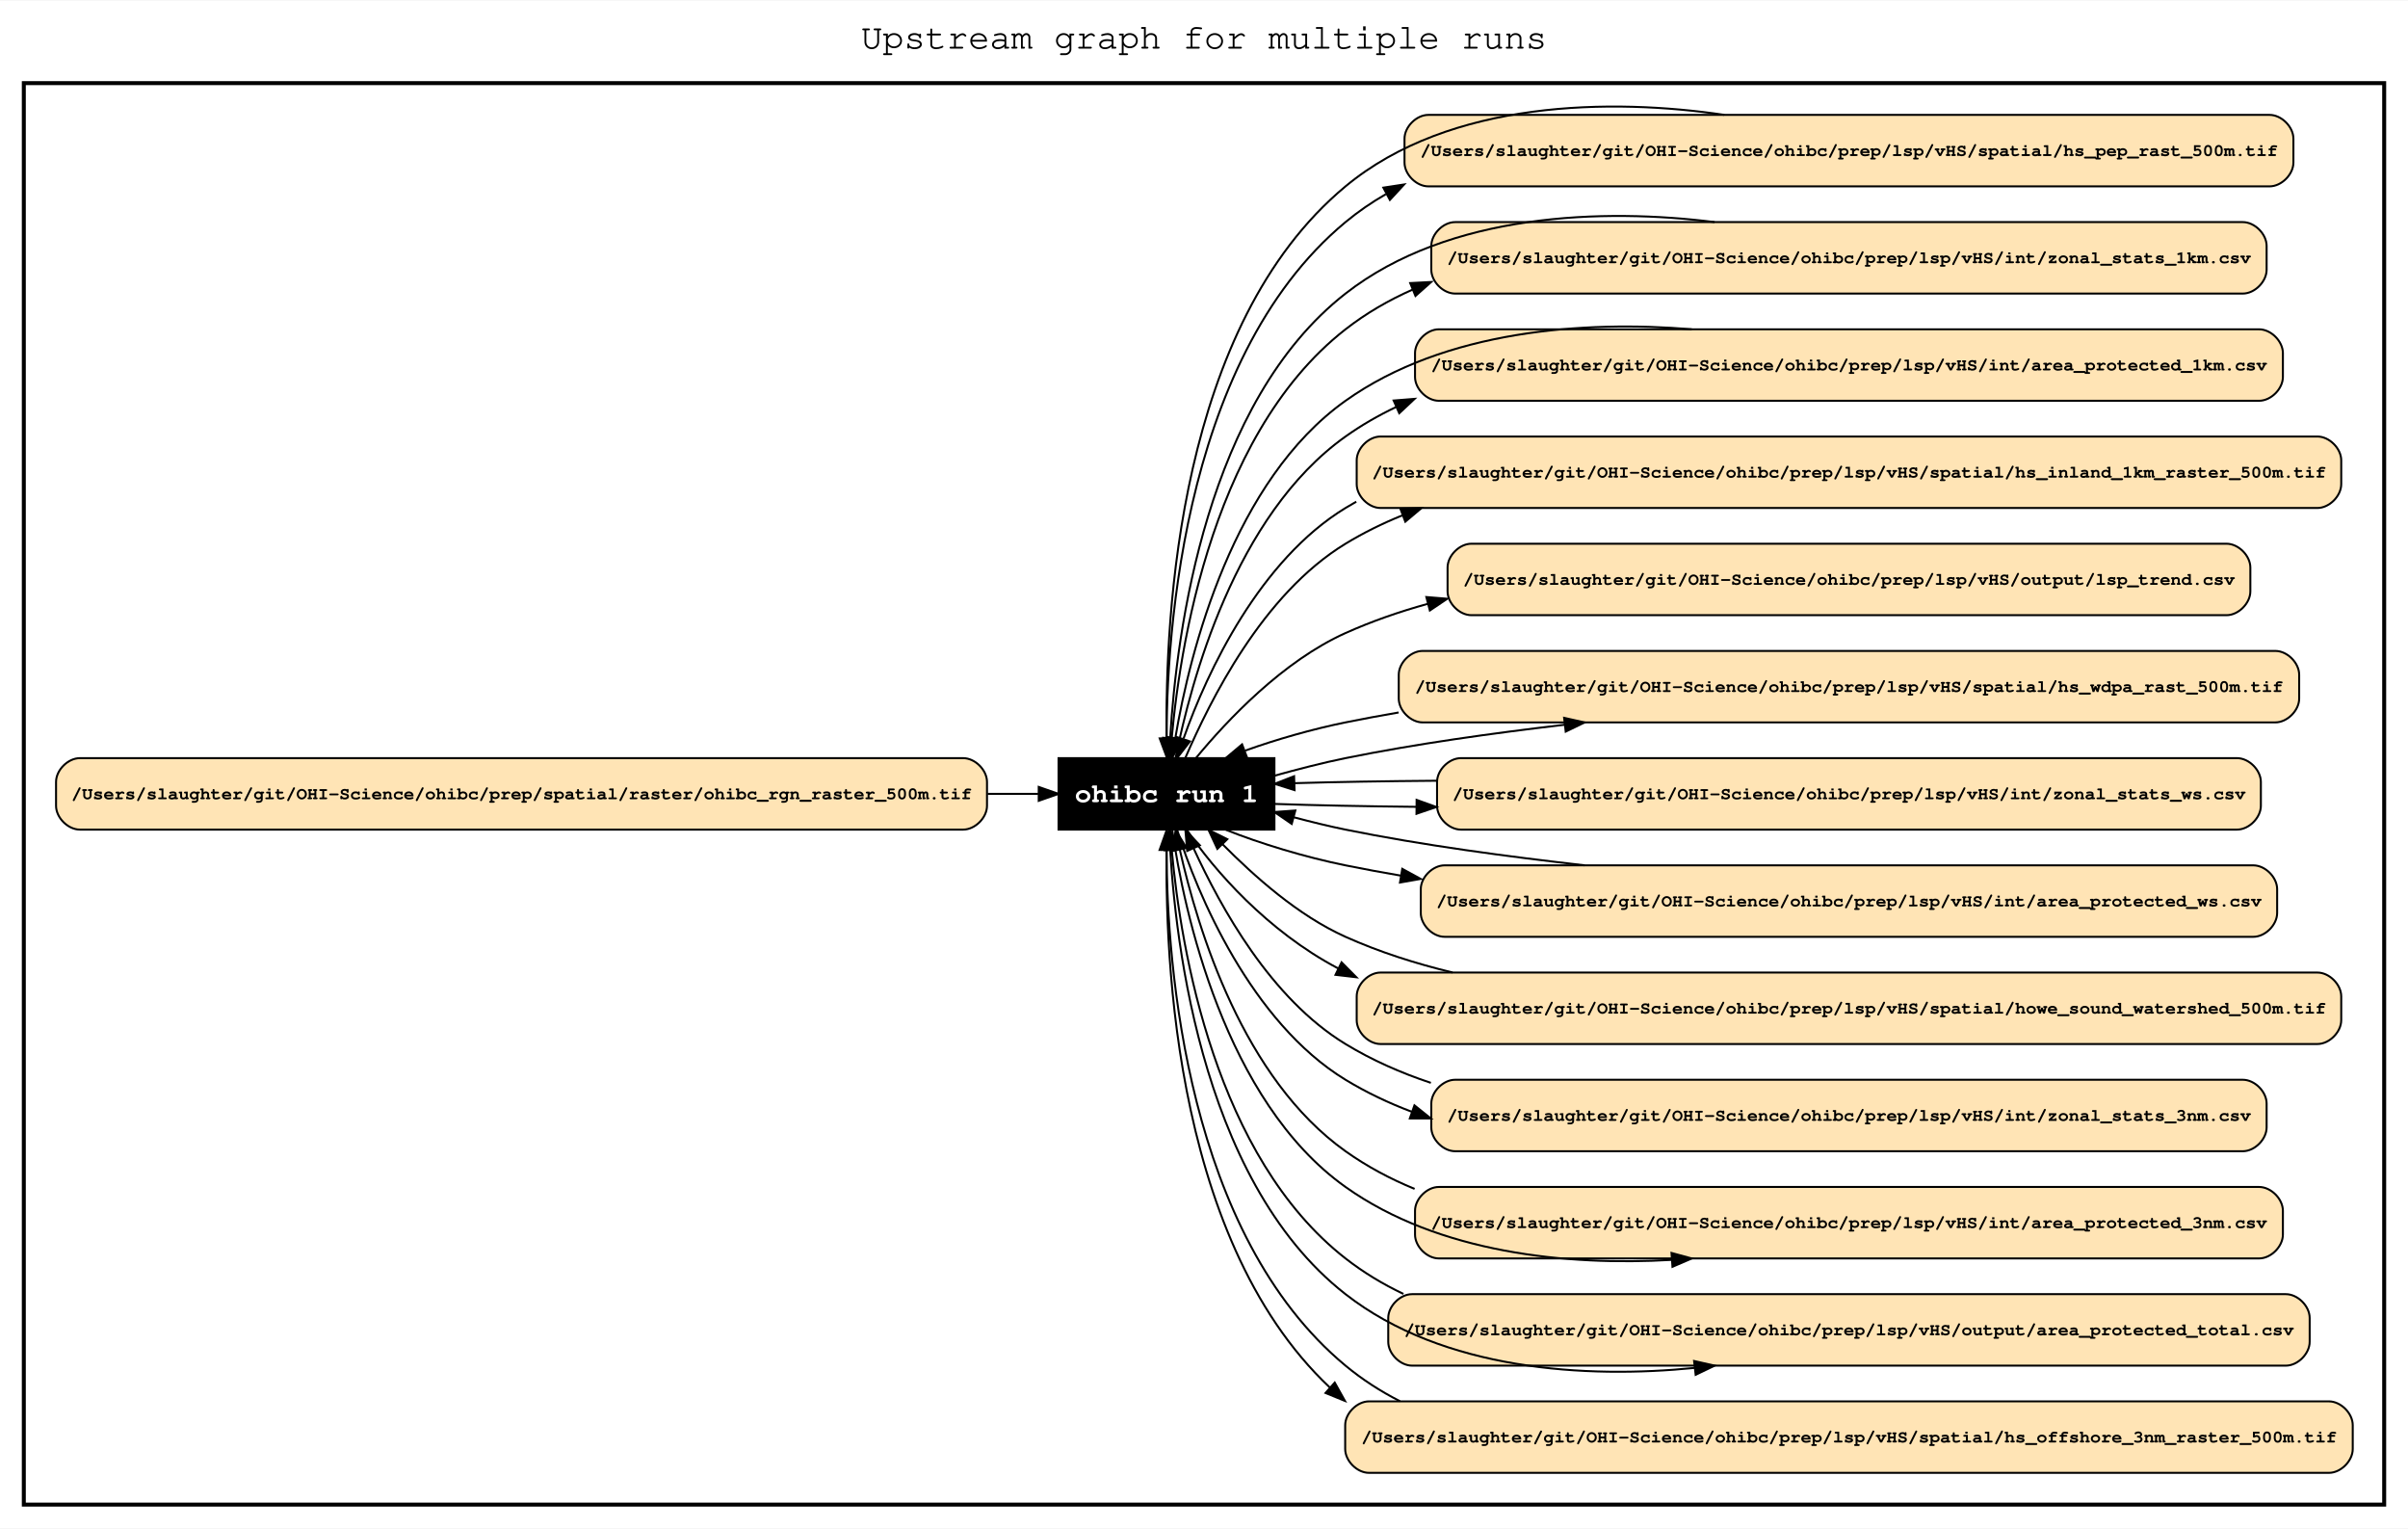
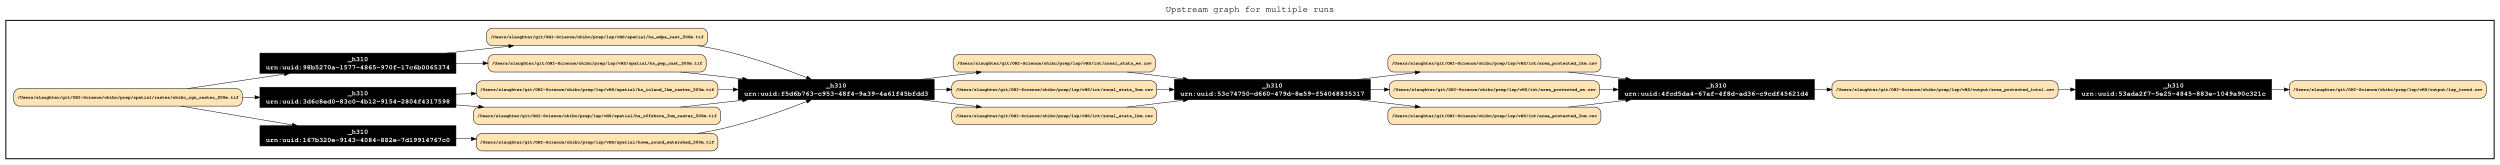
- <svg xmlns="http://www.w3.org/2000/svg" width="1213pt" height="770pt" viewBox="0.00 0.00 1213.23 769.60">
-   <g id="graph0" class="graph" transform="scale(1 1) rotate(0) translate(4 765.6)">
-     <polygon fill="white" stroke="none" points="-4,4 -4,-765.6 1209.23,-765.6 1209.23,4 -4,4" />
-     <text text-anchor="middle" x="602.614" y="-741.4" font-family="Courier,monospace" font-size="18.00">Upstream graph for multiple runs</text>
+ <svg xmlns="http://www.w3.org/2000/svg" width="5131pt" height="338pt" viewBox="0.00 0.00 5131.44 337.60">
+   <g id="graph0" class="graph" transform="scale(1 1) rotate(0) translate(4 333.6)">
+     <polygon fill="white" stroke="none" points="-4,4 -4,-333.6 5127.44,-333.6 5127.44,4 -4,4" />
+     <text text-anchor="middle" x="2561.72" y="-309.4" font-family="Courier,monospace" font-size="18.00">Upstream graph for multiple runs</text>
    <g id="clust1" class="cluster">
-       <polygon fill="none" stroke="black" stroke-width="2" points="8,-8 8,-724 1197.23,-724 1197.23,-8 8,-8" />
+       <polygon fill="none" stroke="black" stroke-width="2" points="8,-8 8,-292 5115.44,-292 5115.44,-8 8,-8" />
    </g>
    <g id="clust2" class="cluster">
-       <polygon fill="none" stroke="white" stroke-width="2" points="16,-16 16,-716 1189.23,-716 1189.23,-16 16,-16" />
+       <polygon fill="none" stroke="white" stroke-width="2" points="16,-16 16,-284 5107.44,-284 5107.44,-16 16,-16" />
    </g>
    <g id="node1" class="node">
-       <polygon fill="black" stroke="black" points="638.102,-384 529.331,-384 529.331,-348 638.102,-348 638.102,-384" />
-       <text text-anchor="middle" x="583.717" y="-361.8" font-family="Courier,monospace" font-weight="bold" font-size="14.00" fill="white">ohibc run 1</text>
+       <polygon fill="black" stroke="black" points="3317.91,-129.2 3317.91,-170.8 3720.25,-170.8 3720.25,-129.2 3317.91,-129.2" />
+       <text text-anchor="middle" x="3519.08" y="-154.2" font-family="Courier,monospace" font-weight="bold" font-size="14.00" fill="white">_h310 </text>
+       <text text-anchor="middle" x="3519.08" y="-137.4" font-family="Courier,monospace" font-weight="bold" font-size="14.00" fill="white"> urn:uuid:4fcd5da4-67af-4f8d-ad36-c9cdf45621d4</text>
+     </g>
+     <g id="node11" class="node">
+       <path fill="#ffe4b5" stroke="black" d="M4208.44,-168C4208.44,-168 3768.18,-168 3768.18,-168 3762.18,-168 3756.18,-162 3756.18,-156 3756.18,-156 3756.18,-144 3756.18,-144 3756.18,-138 3762.18,-132 3768.18,-132 3768.18,-132 4208.44,-132 4208.44,-132 4214.44,-132 4220.44,-138 4220.44,-144 4220.44,-144 4220.44,-156 4220.44,-156 4220.44,-162 4214.44,-168 4208.44,-168" />
+       <text text-anchor="middle" x="3988.31" y="-147.3" font-family="Courier,monospace" font-weight="bold" font-size="9.00">/Users/slaughter/git/OHI-Science/ohibc/prep/lsp/vHS/output/area_protected_total.csv</text>
+     </g>
+     <g id="edge19" class="edge">
+       <path fill="none" stroke="black" d="M3720.26,-150C3728.81,-150 3737.41,-150 3746.03,-150" />
+       <polygon fill="black" stroke="black" points="3746.15,-153.5 3756.15,-150 3746.15,-146.5 3746.15,-153.5" />
    </g>
    <g id="node2" class="node">
-       <path fill="#ffe4b5" stroke="black" d="M1169.39,-60C1169.39,-60 685.75,-60 685.75,-60 679.75,-60 673.75,-54 673.75,-48 673.75,-48 673.75,-36 673.75,-36 673.75,-30 679.75,-24 685.75,-24 685.75,-24 1169.39,-24 1169.39,-24 1175.39,-24 1181.39,-30 1181.39,-36 1181.39,-36 1181.39,-48 1181.39,-48 1181.39,-54 1175.39,-60 1169.39,-60" />
-       <text text-anchor="middle" x="927.568" y="-39.3" font-family="Courier,monospace" font-weight="bold" font-size="9.00">/Users/slaughter/git/OHI-Science/ohibc/prep/lsp/vHS/spatial/hs_offshore_3nm_raster_500m.tif</text>
+       <polygon fill="black" stroke="black" points="2406.45,-129.2 2406.45,-170.8 2808.78,-170.8 2808.78,-129.2 2406.45,-129.2" />
+       <text text-anchor="middle" x="2607.61" y="-154.2" font-family="Courier,monospace" font-weight="bold" font-size="14.00" fill="white">_h310 </text>
+       <text text-anchor="middle" x="2607.61" y="-137.4" font-family="Courier,monospace" font-weight="bold" font-size="14.00" fill="white"> urn:uuid:53c74750-d660-479d-8e59-f54068835317</text>
+     </g>
+     <g id="node12" class="node">
+       <path fill="#ffe4b5" stroke="black" d="M3269.98,-114C3269.98,-114 2856.72,-114 2856.72,-114 2850.72,-114 2844.72,-108 2844.72,-102 2844.72,-102 2844.72,-90 2844.72,-90 2844.72,-84 2850.72,-78 2856.72,-78 2856.72,-78 3269.98,-78 3269.98,-78 3275.98,-78 3281.98,-84 3281.98,-90 3281.98,-90 3281.98,-102 3281.98,-102 3281.98,-108 3275.98,-114 3269.98,-114" />
+       <text text-anchor="middle" x="3063.35" y="-93.3" font-family="Courier,monospace" font-weight="bold" font-size="9.00">/Users/slaughter/git/OHI-Science/ohibc/prep/lsp/vHS/int/area_protected_3nm.csv</text>
+     </g>
+     <g id="edge20" class="edge">
+       <path fill="none" stroke="black" d="M2783.39,-129.199C2822,-124.604 2862.75,-119.755 2900.81,-115.225" />
+       <polygon fill="black" stroke="black" points="2901.43,-118.676 2910.94,-114.019 2900.6,-111.725 2901.43,-118.676" />
+     </g>
+     <g id="node15" class="node">
+       <path fill="#ffe4b5" stroke="black" d="M3267.08,-168C3267.08,-168 2859.62,-168 2859.62,-168 2853.62,-168 2847.62,-162 2847.62,-156 2847.62,-156 2847.62,-144 2847.62,-144 2847.62,-138 2853.62,-132 2859.62,-132 2859.62,-132 3267.08,-132 3267.08,-132 3273.08,-132 3279.08,-138 3279.08,-144 3279.08,-144 3279.08,-156 3279.08,-156 3279.08,-162 3273.08,-168 3267.08,-168" />
+       <text text-anchor="middle" x="3063.35" y="-147.3" font-family="Courier,monospace" font-weight="bold" font-size="9.00">/Users/slaughter/git/OHI-Science/ohibc/prep/lsp/vHS/int/area_protected_ws.csv</text>
+     </g>
+     <g id="edge23" class="edge">
+       <path fill="none" stroke="black" d="M2808.95,-150C2818.36,-150 2827.84,-150 2837.31,-150" />
+       <polygon fill="black" stroke="black" points="2837.58,-153.5 2847.58,-150 2837.58,-146.5 2837.58,-153.5" />
+     </g>
+     <g id="node20" class="node">
+       <path fill="#ffe4b5" stroke="black" d="M3269.98,-222C3269.98,-222 2856.72,-222 2856.72,-222 2850.72,-222 2844.72,-216 2844.72,-210 2844.72,-210 2844.72,-198 2844.72,-198 2844.72,-192 2850.72,-186 2856.72,-186 2856.72,-186 3269.98,-186 3269.98,-186 3275.98,-186 3281.98,-192 3281.98,-198 3281.98,-198 3281.98,-210 3281.98,-210 3281.98,-216 3275.98,-222 3269.98,-222" />
+       <text text-anchor="middle" x="3063.35" y="-201.3" font-family="Courier,monospace" font-weight="bold" font-size="9.00">/Users/slaughter/git/OHI-Science/ohibc/prep/lsp/vHS/int/area_protected_1km.csv</text>
+     </g>
+     <g id="edge28" class="edge">
+       <path fill="none" stroke="black" d="M2783.39,-170.801C2822,-175.396 2862.75,-180.245 2900.81,-184.775" />
+       <polygon fill="black" stroke="black" points="2900.6,-188.275 2910.94,-185.981 2901.43,-181.324 2900.6,-188.275" />
+     </g>
+     <g id="node3" class="node">
+       <polygon fill="black" stroke="black" points="1511.18,-129.2 1511.18,-170.8 1913.51,-170.8 1913.51,-129.2 1511.18,-129.2" />
+       <text text-anchor="middle" x="1712.35" y="-154.2" font-family="Courier,monospace" font-weight="bold" font-size="14.00" fill="white">_h310 </text>
+       <text text-anchor="middle" x="1712.35" y="-137.4" font-family="Courier,monospace" font-weight="bold" font-size="14.00" fill="white"> urn:uuid:f5d6b763-c953-48f4-9a39-4a61f45bfdd3</text>
+     </g>
+     <g id="node8" class="node">
+       <path fill="#ffe4b5" stroke="black" d="M2358.41,-114C2358.41,-114 1961.55,-114 1961.55,-114 1955.55,-114 1949.55,-108 1949.55,-102 1949.55,-102 1949.55,-90 1949.55,-90 1949.55,-84 1955.55,-78 1961.55,-78 1961.55,-78 2358.41,-78 2358.41,-78 2364.41,-78 2370.41,-84 2370.41,-90 2370.41,-90 2370.41,-102 2370.41,-102 2370.41,-108 2364.41,-114 2358.41,-114" />
+       <text text-anchor="middle" x="2159.98" y="-93.3" font-family="Courier,monospace" font-weight="bold" font-size="9.00">/Users/slaughter/git/OHI-Science/ohibc/prep/lsp/vHS/int/zonal_stats_1km.csv</text>
+     </g>
+     <g id="edge16" class="edge">
+       <path fill="none" stroke="black" d="M1885,-129.199C1922.93,-124.604 1962.94,-119.755 2000.32,-115.225" />
+       <polygon fill="black" stroke="black" points="2000.77,-118.696 2010.28,-114.019 1999.93,-111.747 2000.77,-118.696" />
+     </g>
+     <g id="node13" class="node">
+       <path fill="#ffe4b5" stroke="black" d="M2358.41,-168C2358.41,-168 1961.55,-168 1961.55,-168 1955.55,-168 1949.55,-162 1949.55,-156 1949.55,-156 1949.55,-144 1949.55,-144 1949.55,-138 1955.55,-132 1961.55,-132 1961.55,-132 2358.41,-132 2358.41,-132 2364.41,-132 2370.41,-138 2370.41,-144 2370.41,-144 2370.41,-156 2370.41,-156 2370.41,-162 2364.41,-168 2358.41,-168" />
+       <text text-anchor="middle" x="2159.98" y="-147.3" font-family="Courier,monospace" font-weight="bold" font-size="9.00">/Users/slaughter/git/OHI-Science/ohibc/prep/lsp/vHS/int/zonal_stats_3nm.csv</text>
+     </g>
+     <g id="edge21" class="edge">
+       <path fill="none" stroke="black" d="M1913.68,-150C1922.23,-150 1930.84,-150 1939.43,-150" />
+       <polygon fill="black" stroke="black" points="1939.52,-153.5 1949.52,-150 1939.52,-146.5 1939.52,-153.5" />
+     </g>
+     <g id="node16" class="node">
+       <path fill="#ffe4b5" stroke="black" d="M2355.51,-222C2355.51,-222 1964.45,-222 1964.45,-222 1958.45,-222 1952.45,-216 1952.45,-210 1952.45,-210 1952.45,-198 1952.45,-198 1952.45,-192 1958.45,-186 1964.45,-186 1964.45,-186 2355.51,-186 2355.51,-186 2361.51,-186 2367.51,-192 2367.51,-198 2367.51,-198 2367.51,-210 2367.51,-210 2367.51,-216 2361.51,-222 2355.51,-222" />
+       <text text-anchor="middle" x="2159.98" y="-201.3" font-family="Courier,monospace" font-weight="bold" font-size="9.00">/Users/slaughter/git/OHI-Science/ohibc/prep/lsp/vHS/int/zonal_stats_ws.csv</text>
+     </g>
+     <g id="edge24" class="edge">
+       <path fill="none" stroke="black" d="M1885,-170.801C1922.93,-175.396 1962.94,-180.245 2000.32,-184.775" />
+       <polygon fill="black" stroke="black" points="1999.93,-188.253 2010.28,-185.981 2000.77,-181.304 1999.93,-188.253" />
+     </g>
+     <g id="node4" class="node">
+       <polygon fill="black" stroke="black" points="529.524,-34.2 529.524,-75.8 931.86,-75.8 931.86,-34.2 529.524,-34.2" />
+       <text text-anchor="middle" x="730.692" y="-59.2" font-family="Courier,monospace" font-weight="bold" font-size="14.00" fill="white">_h310 </text>
+       <text text-anchor="middle" x="730.692" y="-42.4" font-family="Courier,monospace" font-weight="bold" font-size="14.00" fill="white"> urn:uuid:167b320e-9143-4084-882e-7d19914767c0</text>
+     </g>
+     <g id="node14" class="node">
+       <path fill="#ffe4b5" stroke="black" d="M1457.54,-60C1457.54,-60 985.499,-60 985.499,-60 979.499,-60 973.499,-54 973.499,-48 973.499,-48 973.499,-36 973.499,-36 973.499,-30 979.499,-24 985.499,-24 985.499,-24 1457.54,-24 1457.54,-24 1463.54,-24 1469.54,-30 1469.54,-36 1469.54,-36 1469.54,-48 1469.54,-48 1469.54,-54 1463.54,-60 1457.54,-60" />
+       <text text-anchor="middle" x="1221.52" y="-39.3" font-family="Courier,monospace" font-weight="bold" font-size="9.00">/Users/slaughter/git/OHI-Science/ohibc/prep/lsp/vHS/spatial/howe_sound_watershed_500m.tif</text>
+     </g>
+     <g id="edge22" class="edge">
+       <path fill="none" stroke="black" d="M931.927,-49.675C942.317,-49.399 952.817,-49.119 963.349,-48.839" />
+       <polygon fill="black" stroke="black" points="963.551,-52.335 973.454,-48.571 963.364,-45.338 963.551,-52.335" />
+     </g>
+     <g id="node5" class="node">
+       <polygon fill="black" stroke="black" points="529.524,-113.2 529.524,-154.8 931.86,-154.8 931.86,-113.2 529.524,-113.2" />
+       <text text-anchor="middle" x="730.692" y="-138.2" font-family="Courier,monospace" font-weight="bold" font-size="14.00" fill="white">_h310 </text>
+       <text text-anchor="middle" x="730.692" y="-121.4" font-family="Courier,monospace" font-weight="bold" font-size="14.00" fill="white"> urn:uuid:3d6c8ed0-83c0-4b12-9154-2804f4317598</text>
+     </g>
+     <g id="node10" class="node">
+       <path fill="#ffe4b5" stroke="black" d="M1463.34,-114C1463.34,-114 979.701,-114 979.701,-114 973.701,-114 967.701,-108 967.701,-102 967.701,-102 967.701,-90 967.701,-90 967.701,-84 973.701,-78 979.701,-78 979.701,-78 1463.34,-78 1463.34,-78 1469.34,-78 1475.34,-84 1475.34,-90 1475.34,-90 1475.34,-102 1475.34,-102 1475.34,-108 1469.34,-114 1463.34,-114" />
+       <text text-anchor="middle" x="1221.52" y="-93.3" font-family="Courier,monospace" font-weight="bold" font-size="9.00">/Users/slaughter/git/OHI-Science/ohibc/prep/lsp/vHS/spatial/hs_offshore_3nm_raster_500m.tif</text>
+     </g>
+     <g id="edge18" class="edge">
+       <path fill="none" stroke="black" d="M931.927,-118.434C947.284,-117.241 962.881,-116.028 978.465,-114.817" />
+       <polygon fill="black" stroke="black" points="979.003,-118.285 988.702,-114.021 978.46,-111.306 979.003,-118.285" />
+     </g>
+     <g id="node19" class="node">
+       <path fill="#ffe4b5" stroke="black" d="M1457.54,-168C1457.54,-168 985.499,-168 985.499,-168 979.499,-168 973.499,-162 973.499,-156 973.499,-156 973.499,-144 973.499,-144 973.499,-138 979.499,-132 985.499,-132 985.499,-132 1457.54,-132 1457.54,-132 1463.54,-132 1469.54,-138 1469.54,-144 1469.54,-144 1469.54,-156 1469.54,-156 1469.54,-162 1463.54,-168 1457.54,-168" />
+       <text text-anchor="middle" x="1221.52" y="-147.3" font-family="Courier,monospace" font-weight="bold" font-size="9.00">/Users/slaughter/git/OHI-Science/ohibc/prep/lsp/vHS/spatial/hs_inland_1km_raster_500m.tif</text>
+     </g>
+     <g id="edge27" class="edge">
+       <path fill="none" stroke="black" d="M931.927,-140.554C942.317,-140.894 952.817,-141.238 963.349,-141.582" />
+       <polygon fill="black" stroke="black" points="963.345,-145.084 973.454,-141.913 963.574,-138.088 963.345,-145.084" />
+     </g>
+     <g id="node6" class="node">
+       <polygon fill="black" stroke="black" points="529.524,-183.2 529.524,-224.8 931.86,-224.8 931.86,-183.2 529.524,-183.2" />
+       <text text-anchor="middle" x="730.692" y="-208.2" font-family="Courier,monospace" font-weight="bold" font-size="14.00" fill="white">_h310 </text>
+       <text text-anchor="middle" x="730.692" y="-191.4" font-family="Courier,monospace" font-weight="bold" font-size="14.00" fill="white"> urn:uuid:98b5270a-1577-4865-970f-17c6b0065374</text>
+     </g>
+     <g id="node9" class="node">
+       <path fill="#ffe4b5" stroke="black" d="M1433.45,-222C1433.45,-222 1009.59,-222 1009.59,-222 1003.59,-222 997.591,-216 997.591,-210 997.591,-210 997.591,-198 997.591,-198 997.591,-192 1003.59,-186 1009.59,-186 1009.59,-186 1433.45,-186 1433.45,-186 1439.45,-186 1445.45,-192 1445.45,-198 1445.45,-198 1445.45,-210 1445.45,-210 1445.45,-216 1439.45,-222 1433.45,-222" />
+       <text text-anchor="middle" x="1221.52" y="-201.3" font-family="Courier,monospace" font-weight="bold" font-size="9.00">/Users/slaughter/git/OHI-Science/ohibc/prep/lsp/vHS/spatial/hs_pep_rast_500m.tif</text>
+     </g>
+     <g id="edge17" class="edge">
+       <path fill="none" stroke="black" d="M931.927,-204C950.254,-204 968.923,-204 987.505,-204" />
+       <polygon fill="black" stroke="black" points="987.513,-207.5 997.513,-204 987.512,-200.5 987.513,-207.5" />
+     </g>
+     <g id="node17" class="node">
+       <path fill="#ffe4b5" stroke="black" d="M1436.35,-276C1436.35,-276 1006.69,-276 1006.69,-276 1000.69,-276 994.692,-270 994.692,-264 994.692,-264 994.692,-252 994.692,-252 994.692,-246 1000.69,-240 1006.69,-240 1006.69,-240 1436.35,-240 1436.35,-240 1442.35,-240 1448.35,-246 1448.35,-252 1448.35,-252 1448.35,-264 1448.35,-264 1448.35,-270 1442.35,-276 1436.35,-276" />
+       <text text-anchor="middle" x="1221.52" y="-255.3" font-family="Courier,monospace" font-weight="bold" font-size="9.00">/Users/slaughter/git/OHI-Science/ohibc/prep/lsp/vHS/spatial/hs_wdpa_rast_500m.tif</text>
+     </g>
+     <g id="edge25" class="edge">
+       <path fill="none" stroke="black" d="M912.517,-224.811C931.205,-226.92 949.914,-229.015 967.86,-231 991.271,-233.589 1015.91,-236.273 1040.24,-238.899" />
+       <polygon fill="black" stroke="black" points="1039.96,-242.389 1050.28,-239.981 1040.71,-235.429 1039.96,-242.389" />
+     </g>
+     <g id="node7" class="node">
+       <polygon fill="black" stroke="black" points="4256.37,-129.2 4256.37,-170.8 4658.71,-170.8 4658.71,-129.2 4256.37,-129.2" />
+       <text text-anchor="middle" x="4457.54" y="-154.2" font-family="Courier,monospace" font-weight="bold" font-size="14.00" fill="white">_h310 </text>
+       <text text-anchor="middle" x="4457.54" y="-137.4" font-family="Courier,monospace" font-weight="bold" font-size="14.00" fill="white"> urn:uuid:53ada2f7-5e25-4845-883e-1049a90c321c</text>
+     </g>
+     <g id="node18" class="node">
+       <path fill="#ffe4b5" stroke="black" d="M5087.31,-168C5087.31,-168 4706.84,-168 4706.84,-168 4700.84,-168 4694.84,-162 4694.84,-156 4694.84,-156 4694.84,-144 4694.84,-144 4694.84,-138 4700.84,-132 4706.84,-132 4706.84,-132 5087.31,-132 5087.31,-132 5093.31,-132 5099.31,-138 5099.31,-144 5099.31,-144 5099.31,-156 5099.31,-156 5099.31,-162 5093.31,-168 5087.31,-168" />
+       <text text-anchor="middle" x="4897.08" y="-147.3" font-family="Courier,monospace" font-weight="bold" font-size="9.00">/Users/slaughter/git/OHI-Science/ohibc/prep/lsp/vHS/output/lsp_trend.csv</text>
+     </g>
+     <g id="edge26" class="edge">
+       <path fill="none" stroke="black" d="M4658.74,-150C4667.31,-150 4675.92,-150 4684.52,-150" />
+       <polygon fill="black" stroke="black" points="4684.6,-153.5 4694.6,-150 4684.6,-146.5 4684.6,-153.5" />
    </g>
    <g id="edge14" class="edge">
-       <path fill="none" stroke="black" d="M584.004,-347.984C582.505,-295.541 584.505,-143.667 666.045,-66.953" />
-       <polygon fill="black" stroke="black" points="668.484,-69.469 673.648,-60.217 663.842,-64.229 668.484,-69.469" />
-     </g>
-     <g id="node3" class="node">
-       <path fill="#ffe4b5" stroke="black" d="M1147.69,-114C1147.69,-114 707.443,-114 707.443,-114 701.443,-114 695.443,-108 695.443,-102 695.443,-102 695.443,-90 695.443,-90 695.443,-84 701.443,-78 707.443,-78 707.443,-78 1147.69,-78 1147.69,-78 1153.69,-78 1159.69,-84 1159.69,-90 1159.69,-90 1159.69,-102 1159.69,-102 1159.69,-108 1153.69,-114 1147.69,-114" />
-       <text text-anchor="middle" x="927.568" y="-93.3" font-family="Courier,monospace" font-weight="bold" font-size="9.00">/Users/slaughter/git/OHI-Science/ohibc/prep/lsp/vHS/output/area_protected_total.csv</text>
+       <path fill="none" stroke="black" d="M2309.68,-114.019C2346.51,-118.481 2386.38,-123.313 2424.6,-127.944" />
+       <polygon fill="black" stroke="black" points="2424.45,-131.452 2434.8,-129.181 2425.3,-124.503 2424.45,-131.452" />
    </g>
    <g id="edge15" class="edge">
-       <path fill="none" stroke="black" d="M585.073,-347.901C586.981,-300.193 598.982,-172.48 673.909,-114 723.18,-75.544 795.303,-71.385 849.892,-76.864" />
-       <polygon fill="black" stroke="black" points="849.541,-80.346 859.871,-77.993 850.328,-73.391 849.541,-80.346" />
-     </g>
-     <g id="node4" class="node">
-       <path fill="#ffe4b5" stroke="black" d="M1134.2,-168C1134.2,-168 720.938,-168 720.938,-168 714.938,-168 708.938,-162 708.938,-156 708.938,-156 708.938,-144 708.938,-144 708.938,-138 714.938,-132 720.938,-132 720.938,-132 1134.2,-132 1134.2,-132 1140.2,-132 1146.2,-138 1146.2,-144 1146.2,-144 1146.2,-156 1146.2,-156 1146.2,-162 1140.2,-168 1134.2,-168" />
-       <text text-anchor="middle" x="927.568" y="-147.3" font-family="Courier,monospace" font-weight="bold" font-size="9.00">/Users/slaughter/git/OHI-Science/ohibc/prep/lsp/vHS/int/area_protected_3nm.csv</text>
-     </g>
-     <g id="edge16" class="edge">
-       <path fill="none" stroke="black" d="M586.624,-347.834C592.362,-307.302 612.998,-211.316 673.909,-168 720.926,-134.565 785.844,-128.245 838.102,-131.261" />
-       <polygon fill="black" stroke="black" points="838.155,-134.774 848.376,-131.984 838.646,-127.791 838.155,-134.774" />
-     </g>
-     <g id="node5" class="node">
-       <path fill="#ffe4b5" stroke="black" d="M1126,-222C1126,-222 729.136,-222 729.136,-222 723.136,-222 717.136,-216 717.136,-210 717.136,-210 717.136,-198 717.136,-198 717.136,-192 723.136,-186 729.136,-186 729.136,-186 1126,-186 1126,-186 1132,-186 1138,-192 1138,-198 1138,-198 1138,-210 1138,-210 1138,-216 1132,-222 1126,-222" />
-       <text text-anchor="middle" x="927.568" y="-201.3" font-family="Courier,monospace" font-weight="bold" font-size="9.00">/Users/slaughter/git/OHI-Science/ohibc/prep/lsp/vHS/int/zonal_stats_3nm.csv</text>
-     </g>
-     <g id="edge17" class="edge">
-       <path fill="none" stroke="black" d="M589.06,-347.968C599.024,-315.86 626.396,-250.915 673.909,-222 684.465,-215.576 695.736,-210.234 707.439,-205.827" />
-       <polygon fill="black" stroke="black" points="708.643,-209.114 716.912,-202.49 706.317,-202.512 708.643,-209.114" />
-     </g>
-     <g id="node6" class="node">
-       <path fill="#ffe4b5" stroke="black" d="M1163.59,-276C1163.59,-276 691.548,-276 691.548,-276 685.548,-276 679.548,-270 679.548,-264 679.548,-264 679.548,-252 679.548,-252 679.548,-246 685.548,-240 691.548,-240 691.548,-240 1163.59,-240 1163.59,-240 1169.59,-240 1175.59,-246 1175.59,-252 1175.59,-252 1175.59,-264 1175.59,-264 1175.59,-270 1169.59,-276 1163.59,-276" />
-       <text text-anchor="middle" x="927.568" y="-255.3" font-family="Courier,monospace" font-weight="bold" font-size="9.00">/Users/slaughter/git/OHI-Science/ohibc/prep/lsp/vHS/spatial/howe_sound_watershed_500m.tif</text>
-     </g>
-     <g id="edge18" class="edge">
-       <path fill="none" stroke="black" d="M594.06,-347.75C607.602,-327.655 634.519,-296.881 670.143,-278.119" />
-       <polygon fill="black" stroke="black" points="671.924,-281.145 679.384,-273.622 668.861,-274.85 671.924,-281.145" />
-     </g>
-     <g id="node7" class="node">
-       <path fill="#ffe4b5" stroke="black" d="M1131.3,-330C1131.3,-330 723.837,-330 723.837,-330 717.837,-330 711.837,-324 711.837,-318 711.837,-318 711.837,-306 711.837,-306 711.837,-300 717.837,-294 723.837,-294 723.837,-294 1131.3,-294 1131.3,-294 1137.3,-294 1143.3,-300 1143.3,-306 1143.3,-306 1143.3,-318 1143.3,-318 1143.3,-324 1137.3,-330 1131.3,-330" />
-       <text text-anchor="middle" x="927.568" y="-309.3" font-family="Courier,monospace" font-weight="bold" font-size="9.00">/Users/slaughter/git/OHI-Science/ohibc/prep/lsp/vHS/int/area_protected_ws.csv</text>
-     </g>
-     <g id="edge19" class="edge">
-       <path fill="none" stroke="black" d="M613.689,-347.874C630.967,-340.974 653.455,-334.15 673.909,-330 683.054,-328.144 692.412,-326.411 701.887,-324.797" />
-       <polygon fill="black" stroke="black" points="702.503,-328.243 711.798,-323.159 701.361,-321.337 702.503,-328.243" />
-     </g>
-     <g id="node8" class="node">
-       <path fill="#ffe4b5" stroke="black" d="M1123.1,-384C1123.1,-384 732.034,-384 732.034,-384 726.034,-384 720.034,-378 720.034,-372 720.034,-372 720.034,-360 720.034,-360 720.034,-354 726.034,-348 732.034,-348 732.034,-348 1123.1,-348 1123.1,-348 1129.1,-348 1135.1,-354 1135.1,-360 1135.1,-360 1135.1,-372 1135.1,-372 1135.1,-378 1129.1,-384 1123.1,-384" />
-       <text text-anchor="middle" x="927.568" y="-363.3" font-family="Courier,monospace" font-weight="bold" font-size="9.00">/Users/slaughter/git/OHI-Science/ohibc/prep/lsp/vHS/int/zonal_stats_ws.csv</text>
-     </g>
-     <g id="edge20" class="edge">
-       <path fill="none" stroke="black" d="M638.131,-360.938C658.529,-360.221 683.254,-359.733 709.552,-359.473" />
-       <polygon fill="black" stroke="black" points="709.734,-362.972 719.703,-359.384 709.672,-355.972 709.734,-362.972" />
-     </g>
-     <g id="node9" class="node">
-       <path fill="#ffe4b5" stroke="black" d="M1142.4,-438C1142.4,-438 712.741,-438 712.741,-438 706.741,-438 700.741,-432 700.741,-426 700.741,-426 700.741,-414 700.741,-414 700.741,-408 706.741,-402 712.741,-402 712.741,-402 1142.4,-402 1142.4,-402 1148.4,-402 1154.4,-408 1154.4,-414 1154.4,-414 1154.4,-426 1154.4,-426 1154.4,-432 1148.4,-438 1142.4,-438" />
-       <text text-anchor="middle" x="927.568" y="-417.3" font-family="Courier,monospace" font-weight="bold" font-size="9.00">/Users/slaughter/git/OHI-Science/ohibc/prep/lsp/vHS/spatial/hs_wdpa_rast_500m.tif</text>
-     </g>
-     <g id="edge21" class="edge">
-       <path fill="none" stroke="black" d="M638.069,-375.143C649.773,-378.359 662.176,-381.619 673.909,-384 709.376,-391.197 748.058,-396.554 784.252,-400.808" />
-       <polygon fill="black" stroke="black" points="784.055,-404.308 794.39,-401.979 784.858,-397.354 784.055,-404.308" />
-     </g>
-     <g id="node10" class="node">
-       <path fill="#ffe4b5" stroke="black" d="M1117.8,-492C1117.8,-492 737.333,-492 737.333,-492 731.333,-492 725.333,-486 725.333,-480 725.333,-480 725.333,-468 725.333,-468 725.333,-462 731.333,-456 737.333,-456 737.333,-456 1117.8,-456 1117.8,-456 1123.8,-456 1129.8,-462 1129.8,-468 1129.8,-468 1129.8,-480 1129.8,-480 1129.8,-486 1123.8,-492 1117.8,-492" />
-       <text text-anchor="middle" x="927.568" y="-471.3" font-family="Courier,monospace" font-weight="bold" font-size="9.00">/Users/slaughter/git/OHI-Science/ohibc/prep/lsp/vHS/output/lsp_trend.csv</text>
-     </g>
-     <g id="edge22" class="edge">
-       <path fill="none" stroke="black" d="M598.579,-384.071C614.471,-403.304 642.422,-432.868 673.909,-447 687.071,-452.907 700.993,-457.746 715.267,-461.693" />
-       <polygon fill="black" stroke="black" points="714.64,-465.146 725.199,-464.285 716.407,-458.373 714.64,-465.146" />
-     </g>
-     <g id="node11" class="node">
-       <path fill="#ffe4b5" stroke="black" d="M1163.59,-546C1163.59,-546 691.548,-546 691.548,-546 685.548,-546 679.548,-540 679.548,-534 679.548,-534 679.548,-522 679.548,-522 679.548,-516 685.548,-510 691.548,-510 691.548,-510 1163.59,-510 1163.59,-510 1169.59,-510 1175.59,-516 1175.59,-522 1175.59,-522 1175.59,-534 1175.59,-534 1175.59,-540 1169.59,-546 1163.59,-546" />
-       <text text-anchor="middle" x="927.568" y="-525.3" font-family="Courier,monospace" font-weight="bold" font-size="9.00">/Users/slaughter/git/OHI-Science/ohibc/prep/lsp/vHS/spatial/hs_inland_1km_raster_500m.tif</text>
-     </g>
-     <g id="edge23" class="edge">
-       <path fill="none" stroke="black" d="M593.242,-384.193C605.655,-412.742 631.915,-466.444 673.909,-492 682.976,-497.518 692.571,-502.237 702.513,-506.267" />
-       <polygon fill="black" stroke="black" points="701.556,-509.647 712.147,-509.922 704.039,-503.102 701.556,-509.647" />
-     </g>
-     <g id="node12" class="node">
-       <path fill="#ffe4b5" stroke="black" d="M1134.2,-600C1134.2,-600 720.938,-600 720.938,-600 714.938,-600 708.938,-594 708.938,-588 708.938,-588 708.938,-576 708.938,-576 708.938,-570 714.938,-564 720.938,-564 720.938,-564 1134.2,-564 1134.2,-564 1140.2,-564 1146.2,-570 1146.2,-576 1146.2,-576 1146.2,-588 1146.2,-588 1146.2,-594 1140.2,-600 1134.2,-600" />
-       <text text-anchor="middle" x="927.568" y="-579.3" font-family="Courier,monospace" font-weight="bold" font-size="9.00">/Users/slaughter/git/OHI-Science/ohibc/prep/lsp/vHS/int/area_protected_1km.csv</text>
-     </g>
-     <g id="edge24" class="edge">
-       <path fill="none" stroke="black" d="M588.303,-384.218C595.926,-421.736 617.877,-506.153 673.909,-546 681.914,-551.692 690.437,-556.599 699.329,-560.819" />
-       <polygon fill="black" stroke="black" points="698.16,-564.129 708.722,-564.972 700.991,-557.727 698.16,-564.129" />
-     </g>
-     <g id="node14" class="node">
-       <path fill="#ffe4b5" stroke="black" d="M1126,-654C1126,-654 729.136,-654 729.136,-654 723.136,-654 717.136,-648 717.136,-642 717.136,-642 717.136,-630 717.136,-630 717.136,-624 723.136,-618 729.136,-618 729.136,-618 1126,-618 1126,-618 1132,-618 1138,-624 1138,-630 1138,-630 1138,-642 1138,-642 1138,-648 1132,-654 1126,-654" />
-       <text text-anchor="middle" x="927.568" y="-633.3" font-family="Courier,monospace" font-weight="bold" font-size="9.00">/Users/slaughter/git/OHI-Science/ohibc/prep/lsp/vHS/int/zonal_stats_1km.csv</text>
-     </g>
-     <g id="edge25" class="edge">
-       <path fill="none" stroke="black" d="M585.551,-384.159C588.694,-429.245 603.588,-545.114 673.909,-600 684.301,-608.111 695.709,-614.696 707.756,-620.016" />
-       <polygon fill="black" stroke="black" points="706.505,-623.286 717.085,-623.841 709.161,-616.809 706.505,-623.286" />
-     </g>
-     <g id="node15" class="node">
-       <path fill="#ffe4b5" stroke="black" d="M1139.5,-708C1139.5,-708 715.64,-708 715.64,-708 709.64,-708 703.64,-702 703.64,-696 703.64,-696 703.64,-684 703.64,-684 703.64,-678 709.64,-672 715.64,-672 715.64,-672 1139.5,-672 1139.5,-672 1145.5,-672 1151.5,-678 1151.5,-684 1151.5,-684 1151.5,-696 1151.5,-696 1151.5,-702 1145.5,-708 1139.5,-708" />
-       <text text-anchor="middle" x="927.568" y="-687.3" font-family="Courier,monospace" font-weight="bold" font-size="9.00">/Users/slaughter/git/OHI-Science/ohibc/prep/lsp/vHS/spatial/hs_pep_rast_500m.tif</text>
-     </g>
-     <g id="edge26" class="edge">
-       <path fill="none" stroke="black" d="M583.808,-384.274C582.907,-436.186 589.19,-583.685 673.909,-654 680.294,-659.299 687.104,-663.965 694.243,-668.067" />
-       <polygon fill="black" stroke="black" points="692.982,-671.36 703.454,-672.965 696.268,-665.179 692.982,-671.36" />
+       <path fill="none" stroke="black" d="M1392.76,-185.981C1420.32,-183.014 1448.54,-179.946 1475.18,-177 1489.9,-175.372 1505.13,-173.67 1520.45,-171.946" />
+       <polygon fill="black" stroke="black" points="1520.98,-175.409 1530.52,-170.811 1520.19,-168.453 1520.98,-175.409" />
+     </g>
+     <g id="edge1" class="edge">
+       <path fill="none" stroke="black" d="M1392.76,-114.019C1420.32,-116.986 1448.54,-120.054 1475.18,-123 1489.9,-124.628 1505.13,-126.33 1520.45,-128.054" />
+       <polygon fill="black" stroke="black" points="1520.19,-131.547 1530.52,-129.189 1520.98,-124.591 1520.19,-131.547" />
+     </g>
+     <g id="edge2" class="edge">
+       <path fill="none" stroke="black" d="M4220.53,-150C4229.11,-150 4237.7,-150 4246.25,-150" />
+       <polygon fill="black" stroke="black" points="4246.26,-153.5 4256.26,-150 4246.26,-146.5 4246.26,-153.5" />
+     </g>
+     <g id="edge3" class="edge">
+       <path fill="none" stroke="black" d="M3215.75,-114.019C3253.24,-118.481 3293.84,-123.313 3332.76,-127.944" />
+       <polygon fill="black" stroke="black" points="3332.8,-131.474 3343.14,-129.181 3333.63,-124.523 3332.8,-131.474" />
+     </g>
+     <g id="edge4" class="edge">
+       <path fill="none" stroke="black" d="M2370.42,-150C2379.03,-150 2387.66,-150 2396.27,-150" />
+       <polygon fill="black" stroke="black" points="2396.36,-153.5 2406.36,-150 2396.36,-146.5 2396.36,-153.5" />
+     </g>
+     <g id="edge5" class="edge">
+       <path fill="none" stroke="black" d="M1427.92,-60.033C1443.98,-62.635 1459.89,-65.606 1475.18,-69 1536.74,-82.665 1604.6,-106.956 1651.72,-125.384" />
+       <polygon fill="black" stroke="black" points="1650.57,-128.692 1661.15,-129.104 1653.13,-122.18 1650.57,-128.692" />
+     </g>
+     <g id="edge6" class="edge">
+       <path fill="none" stroke="black" d="M3279.25,-150C3288.67,-150 3298.12,-150 3307.53,-150" />
+       <polygon fill="black" stroke="black" points="3307.72,-153.5 3317.72,-150 3307.72,-146.5 3307.72,-153.5" />
+     </g>
+     <g id="edge7" class="edge">
+       <path fill="none" stroke="black" d="M2309.68,-185.981C2346.51,-181.519 2386.38,-176.687 2424.6,-172.056" />
+       <polygon fill="black" stroke="black" points="2425.3,-175.497 2434.8,-170.819 2424.45,-168.548 2425.3,-175.497" />
+     </g>
+     <g id="edge8" class="edge">
+       <path fill="none" stroke="black" d="M1427.92,-239.967C1443.98,-237.365 1459.89,-234.394 1475.18,-231 1536.74,-217.335 1604.6,-193.044 1651.72,-174.616" />
+       <polygon fill="black" stroke="black" points="1653.13,-177.82 1661.15,-170.896 1650.57,-171.308 1653.13,-177.82" />
+     </g>
+     <g id="edge9" class="edge">
+       <path fill="none" stroke="black" d="M1469.8,-150C1480.19,-150 1490.57,-150 1500.87,-150" />
+       <polygon fill="black" stroke="black" points="1501.14,-153.5 1511.14,-150 1501.14,-146.5 1501.14,-153.5" />
+     </g>
+     <g id="edge10" class="edge">
+       <path fill="none" stroke="black" d="M3215.75,-185.981C3253.24,-181.519 3293.84,-176.687 3332.76,-172.056" />
+       <polygon fill="black" stroke="black" points="3333.63,-175.477 3343.14,-170.819 3332.8,-168.526 3333.63,-175.477" />
+     </g>
+     <g id="node21" class="node">
+       <path fill="#ffe4b5" stroke="black" d="M481.287,-152C481.287,-152 36.238,-152 36.238,-152 30.238,-152 24.238,-146 24.238,-140 24.238,-140 24.238,-128 24.238,-128 24.238,-122 30.238,-116 36.238,-116 36.238,-116 481.287,-116 481.287,-116 487.287,-116 493.287,-122 493.287,-128 493.287,-128 493.287,-140 493.287,-140 493.287,-146 487.287,-152 481.287,-152" />
+       <text text-anchor="middle" x="258.762" y="-131.3" font-family="Courier,monospace" font-weight="bold" font-size="9.00">/Users/slaughter/git/OHI-Science/ohibc/prep/spatial/raster/ohibc_rgn_raster_500m.tif</text>
+     </g>
+     <g id="edge13" class="edge">
+       <path fill="none" stroke="black" d="M366.985,-115.975C434.899,-104.558 523.269,-89.702 595.779,-77.512" />
+       <polygon fill="black" stroke="black" points="596.62,-80.92 605.901,-75.811 595.459,-74.017 596.62,-80.92" />
+     </g>
+     <g id="edge12" class="edge">
+       <path fill="none" stroke="black" d="M493.35,-134C502.043,-134 510.737,-134 519.387,-134" />
+       <polygon fill="black" stroke="black" points="519.517,-137.5 529.517,-134 519.517,-130.5 519.517,-137.5" />
    </g>
    <g id="edge11" class="edge">
-       <path fill="none" stroke="black" d="M701.396,-60.065C691.634,-65.031 682.395,-70.957 673.909,-78 594.154,-144.195 583.913,-278.794 583.738,-337.651" />
-       <polygon fill="black" stroke="black" points="580.238,-337.751 583.808,-347.726 587.238,-337.702 580.238,-337.751" />
-     </g>
-     <g id="edge12" class="edge">
-       <path fill="none" stroke="black" d="M703.093,-114.123C692.762,-119.041 682.951,-124.943 673.909,-132 608.395,-183.134 590.989,-287.198 586.375,-337.644" />
-       <polygon fill="black" stroke="black" points="582.868,-337.591 585.551,-347.841 589.845,-338.155 582.868,-337.591" />
-     </g>
-     <g id="edge13" class="edge">
-       <path fill="none" stroke="black" d="M708.722,-167.028C696.421,-172.087 684.694,-178.33 673.909,-186 622.364,-222.656 599.66,-297.029 590.42,-337.913" />
-       <polygon fill="black" stroke="black" points="586.978,-337.27 588.303,-347.782 593.822,-338.738 586.978,-337.27" />
-     </g>
-     <g id="edge1" class="edge">
-       <path fill="none" stroke="black" d="M716.912,-220.442C701.813,-225.456 687.287,-231.858 673.909,-240 636.18,-262.961 611.152,-308.64 597.454,-338.386" />
-       <polygon fill="black" stroke="black" points="594.129,-337.25 593.242,-347.807 600.519,-340.107 594.129,-337.25" />
-     </g>
-     <g id="edge2" class="edge">
-       <path fill="none" stroke="black" d="M727.847,-276.034C709.186,-280.52 690.913,-286.368 673.909,-294 649.913,-304.77 627.972,-324.502 611.855,-340.727" />
-       <polygon fill="black" stroke="black" points="609.347,-338.286 604.874,-347.89 614.36,-343.172 609.347,-338.286" />
-     </g>
-     <g id="edge3" class="edge">
-       <path fill="none" stroke="black" d="M794.39,-330.021C755.36,-334.455 712.711,-340.126 673.909,-348 665.384,-349.73 656.506,-351.924 647.799,-354.228" />
-       <polygon fill="black" stroke="black" points="646.81,-350.87 638.069,-356.857 648.635,-357.627 646.81,-350.87" />
-     </g>
-     <g id="edge4" class="edge">
-       <path fill="none" stroke="black" d="M719.703,-372.616C693.869,-372.42 669.183,-372.01 648.151,-371.386" />
-       <polygon fill="black" stroke="black" points="648.239,-367.887 638.131,-371.062 648.013,-374.883 648.239,-367.887" />
-     </g>
-     <g id="edge5" class="edge">
-       <path fill="none" stroke="black" d="M700.675,-406.995C691.614,-405.441 682.664,-403.777 673.909,-402 657.131,-398.595 638.983,-393.392 623.466,-387.823" />
-       <polygon fill="black" stroke="black" points="624.28,-384.389 613.689,-384.126 621.804,-390.937 624.28,-384.389" />
-     </g>
-     <g id="edge6" class="edge">
-       <path fill="none" stroke="black" d="M679.339,-513.175C677.51,-512.148 675.699,-511.089 673.909,-510 630.85,-483.796 604.334,-428 592.324,-393.872" />
-       <polygon fill="black" stroke="black" points="595.531,-392.422 589.06,-384.032 588.887,-394.626 595.531,-392.422" />
-     </g>
-     <g id="edge7" class="edge">
-       <path fill="none" stroke="black" d="M848.376,-600.016C794.579,-604.478 724.06,-599.664 673.909,-564 617.519,-523.899 595.647,-438.656 588.158,-394.063" />
-       <polygon fill="black" stroke="black" points="591.615,-393.512 586.624,-384.166 584.697,-394.585 591.615,-393.512" />
-     </g>
-     <g id="node13" class="node">
-       <path fill="#ffe4b5" stroke="black" d="M481.287,-384C481.287,-384 36.238,-384 36.238,-384 30.238,-384 24.238,-378 24.238,-372 24.238,-372 24.238,-360 24.238,-360 24.238,-354 30.238,-348 36.238,-348 36.238,-348 481.287,-348 481.287,-348 487.287,-348 493.287,-354 493.287,-360 493.287,-360 493.287,-372 493.287,-372 493.287,-378 487.287,-384 481.287,-384" />
-       <text text-anchor="middle" x="258.762" y="-363.3" font-family="Courier,monospace" font-weight="bold" font-size="9.00">/Users/slaughter/git/OHI-Science/ohibc/prep/spatial/raster/ohibc_rgn_raster_500m.tif</text>
-     </g>
-     <g id="edge8" class="edge">
-       <path fill="none" stroke="black" d="M493.613,-366C502.53,-366 511.075,-366 519.103,-366" />
-       <polygon fill="black" stroke="black" points="519.345,-369.5 529.345,-366 519.345,-362.5 519.345,-369.5" />
-     </g>
-     <g id="edge9" class="edge">
-       <path fill="none" stroke="black" d="M859.871,-654.007C804.369,-661 726.246,-658.849 673.909,-618 603.812,-563.289 588.79,-447.982 585.582,-394.281" />
-       <polygon fill="black" stroke="black" points="589.068,-393.911 585.073,-384.099 582.077,-394.261 589.068,-393.911" />
-     </g>
-     <g id="edge10" class="edge">
-       <path fill="none" stroke="black" d="M864.729,-708.023C808.575,-716.36 726.694,-715.811 673.909,-672 589.69,-602.1 582.984,-455.923 583.792,-394.188" />
-       <polygon fill="black" stroke="black" points="587.295,-394.087 584.004,-384.016 580.297,-393.941 587.295,-394.087" />
+       <path fill="none" stroke="black" d="M380.781,-152.027C441.443,-161.063 515.475,-172.091 579.713,-181.659" />
+       <polygon fill="black" stroke="black" points="579.529,-185.17 589.935,-183.182 580.56,-178.247 579.529,-185.17" />
    </g>
  </g>
</svg>
